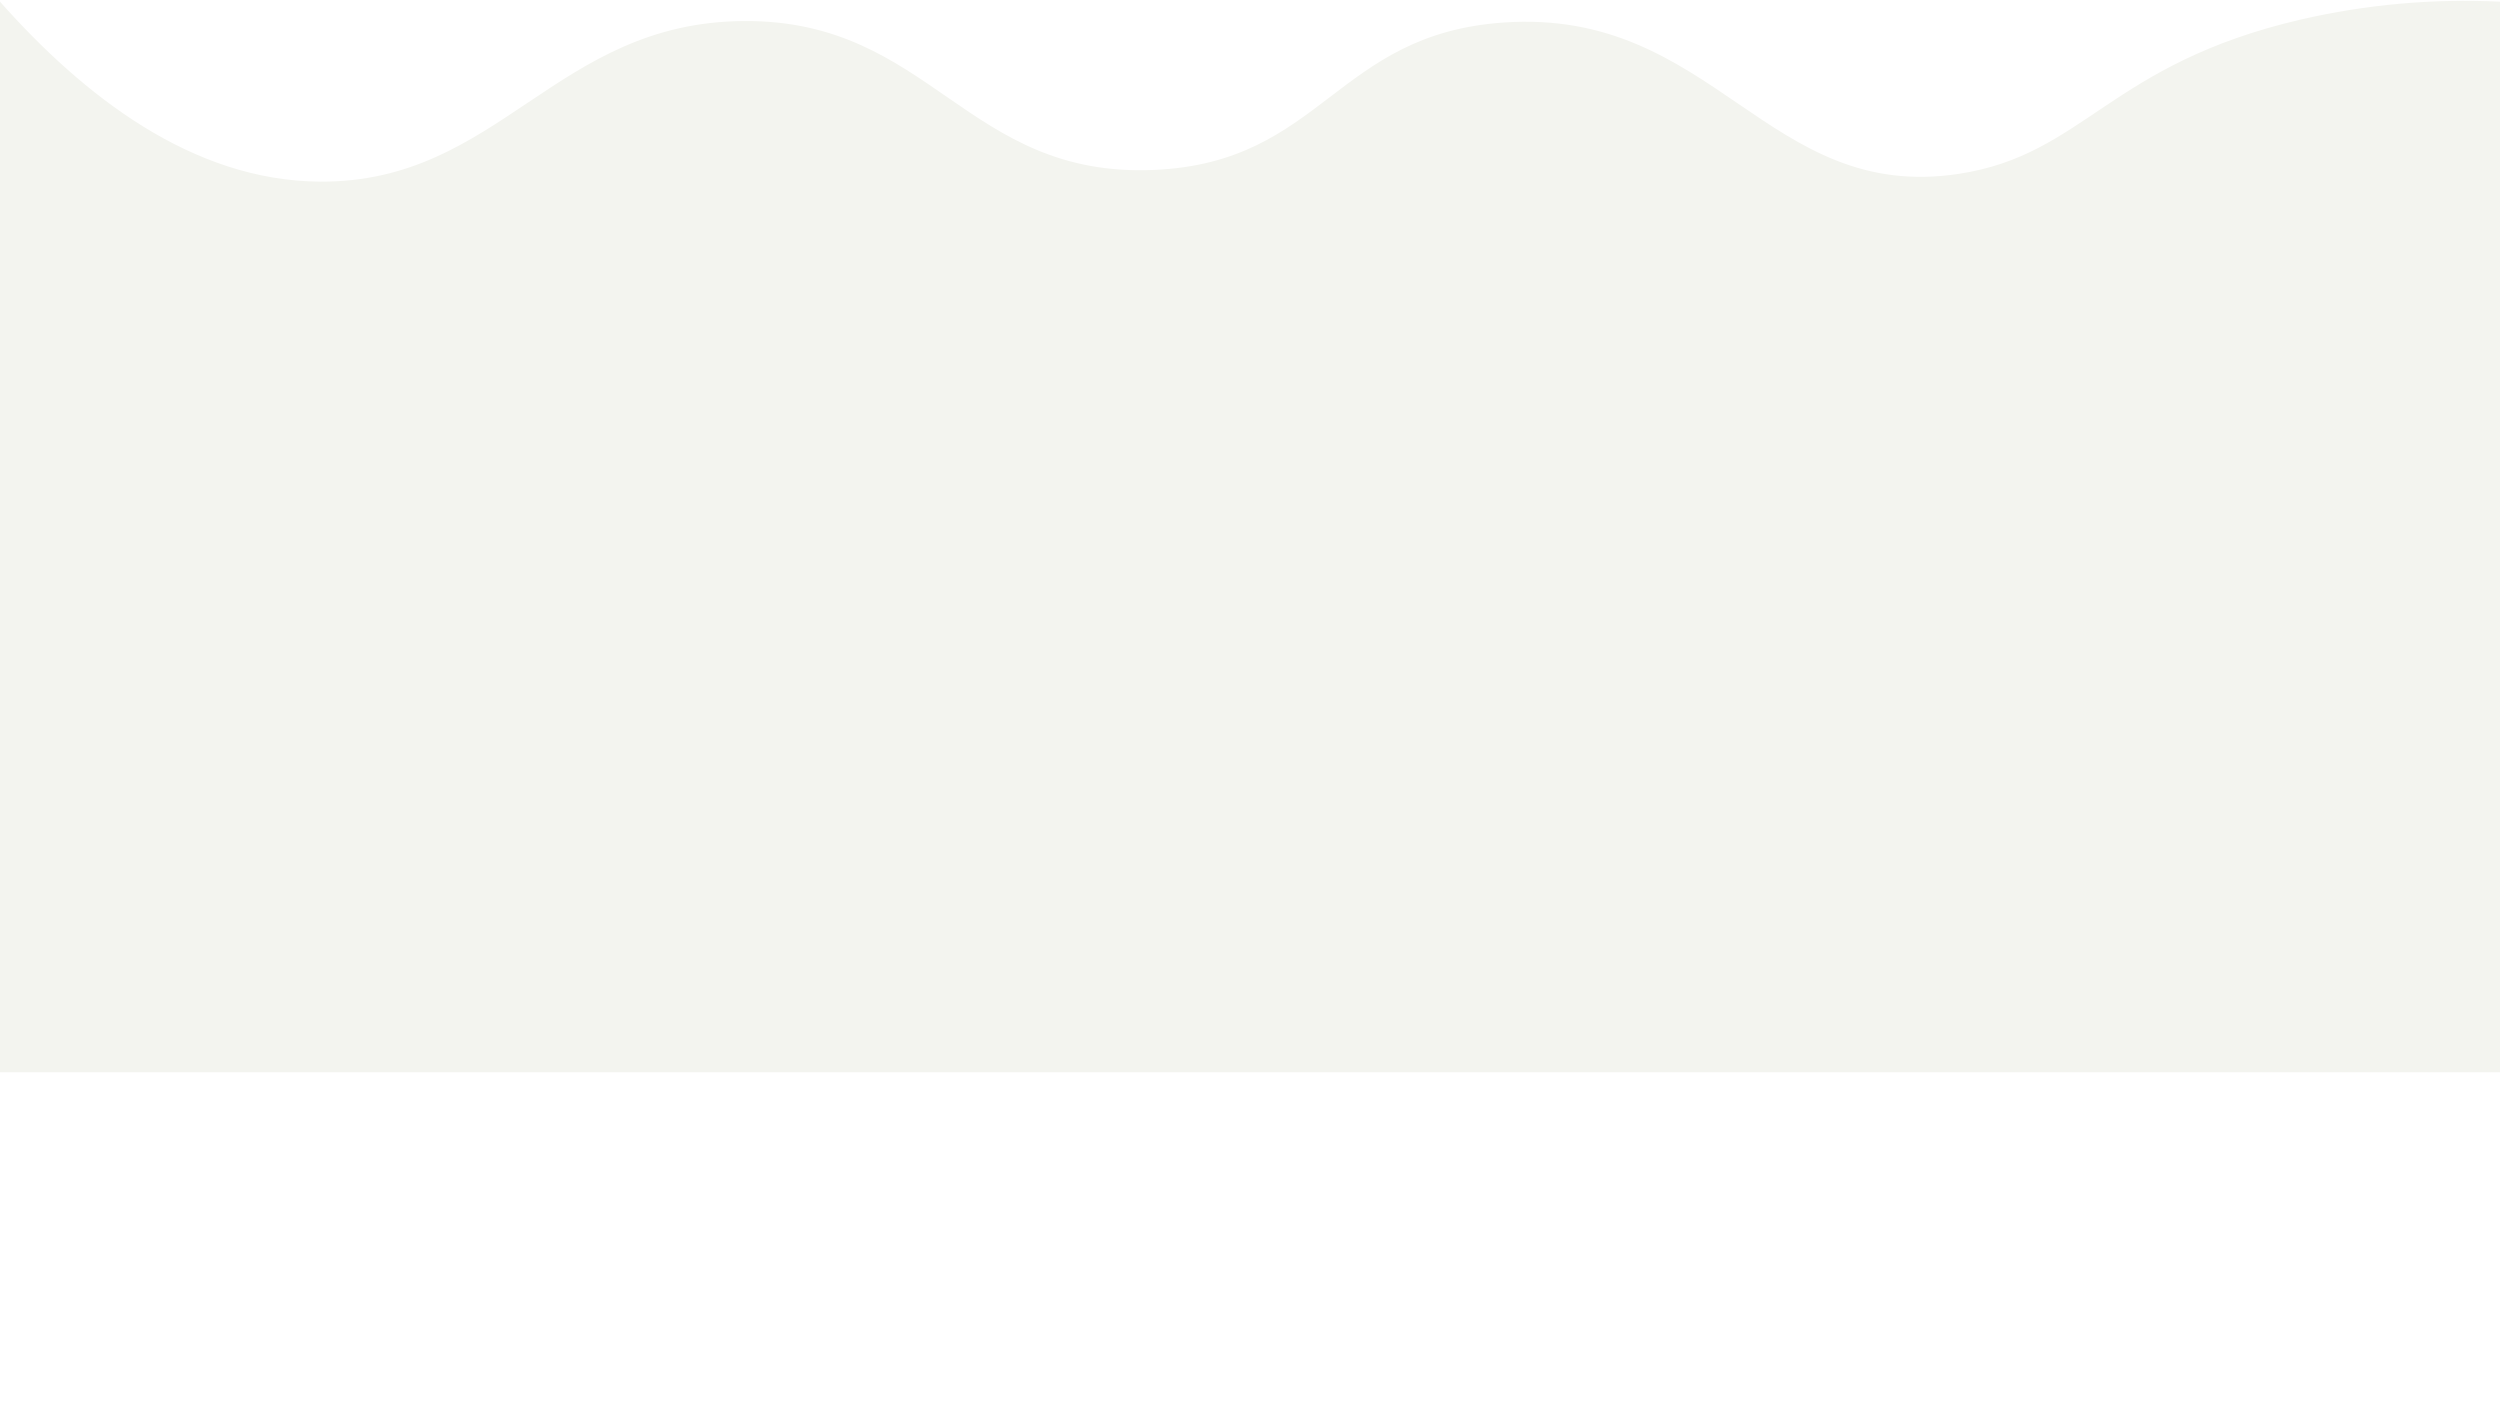
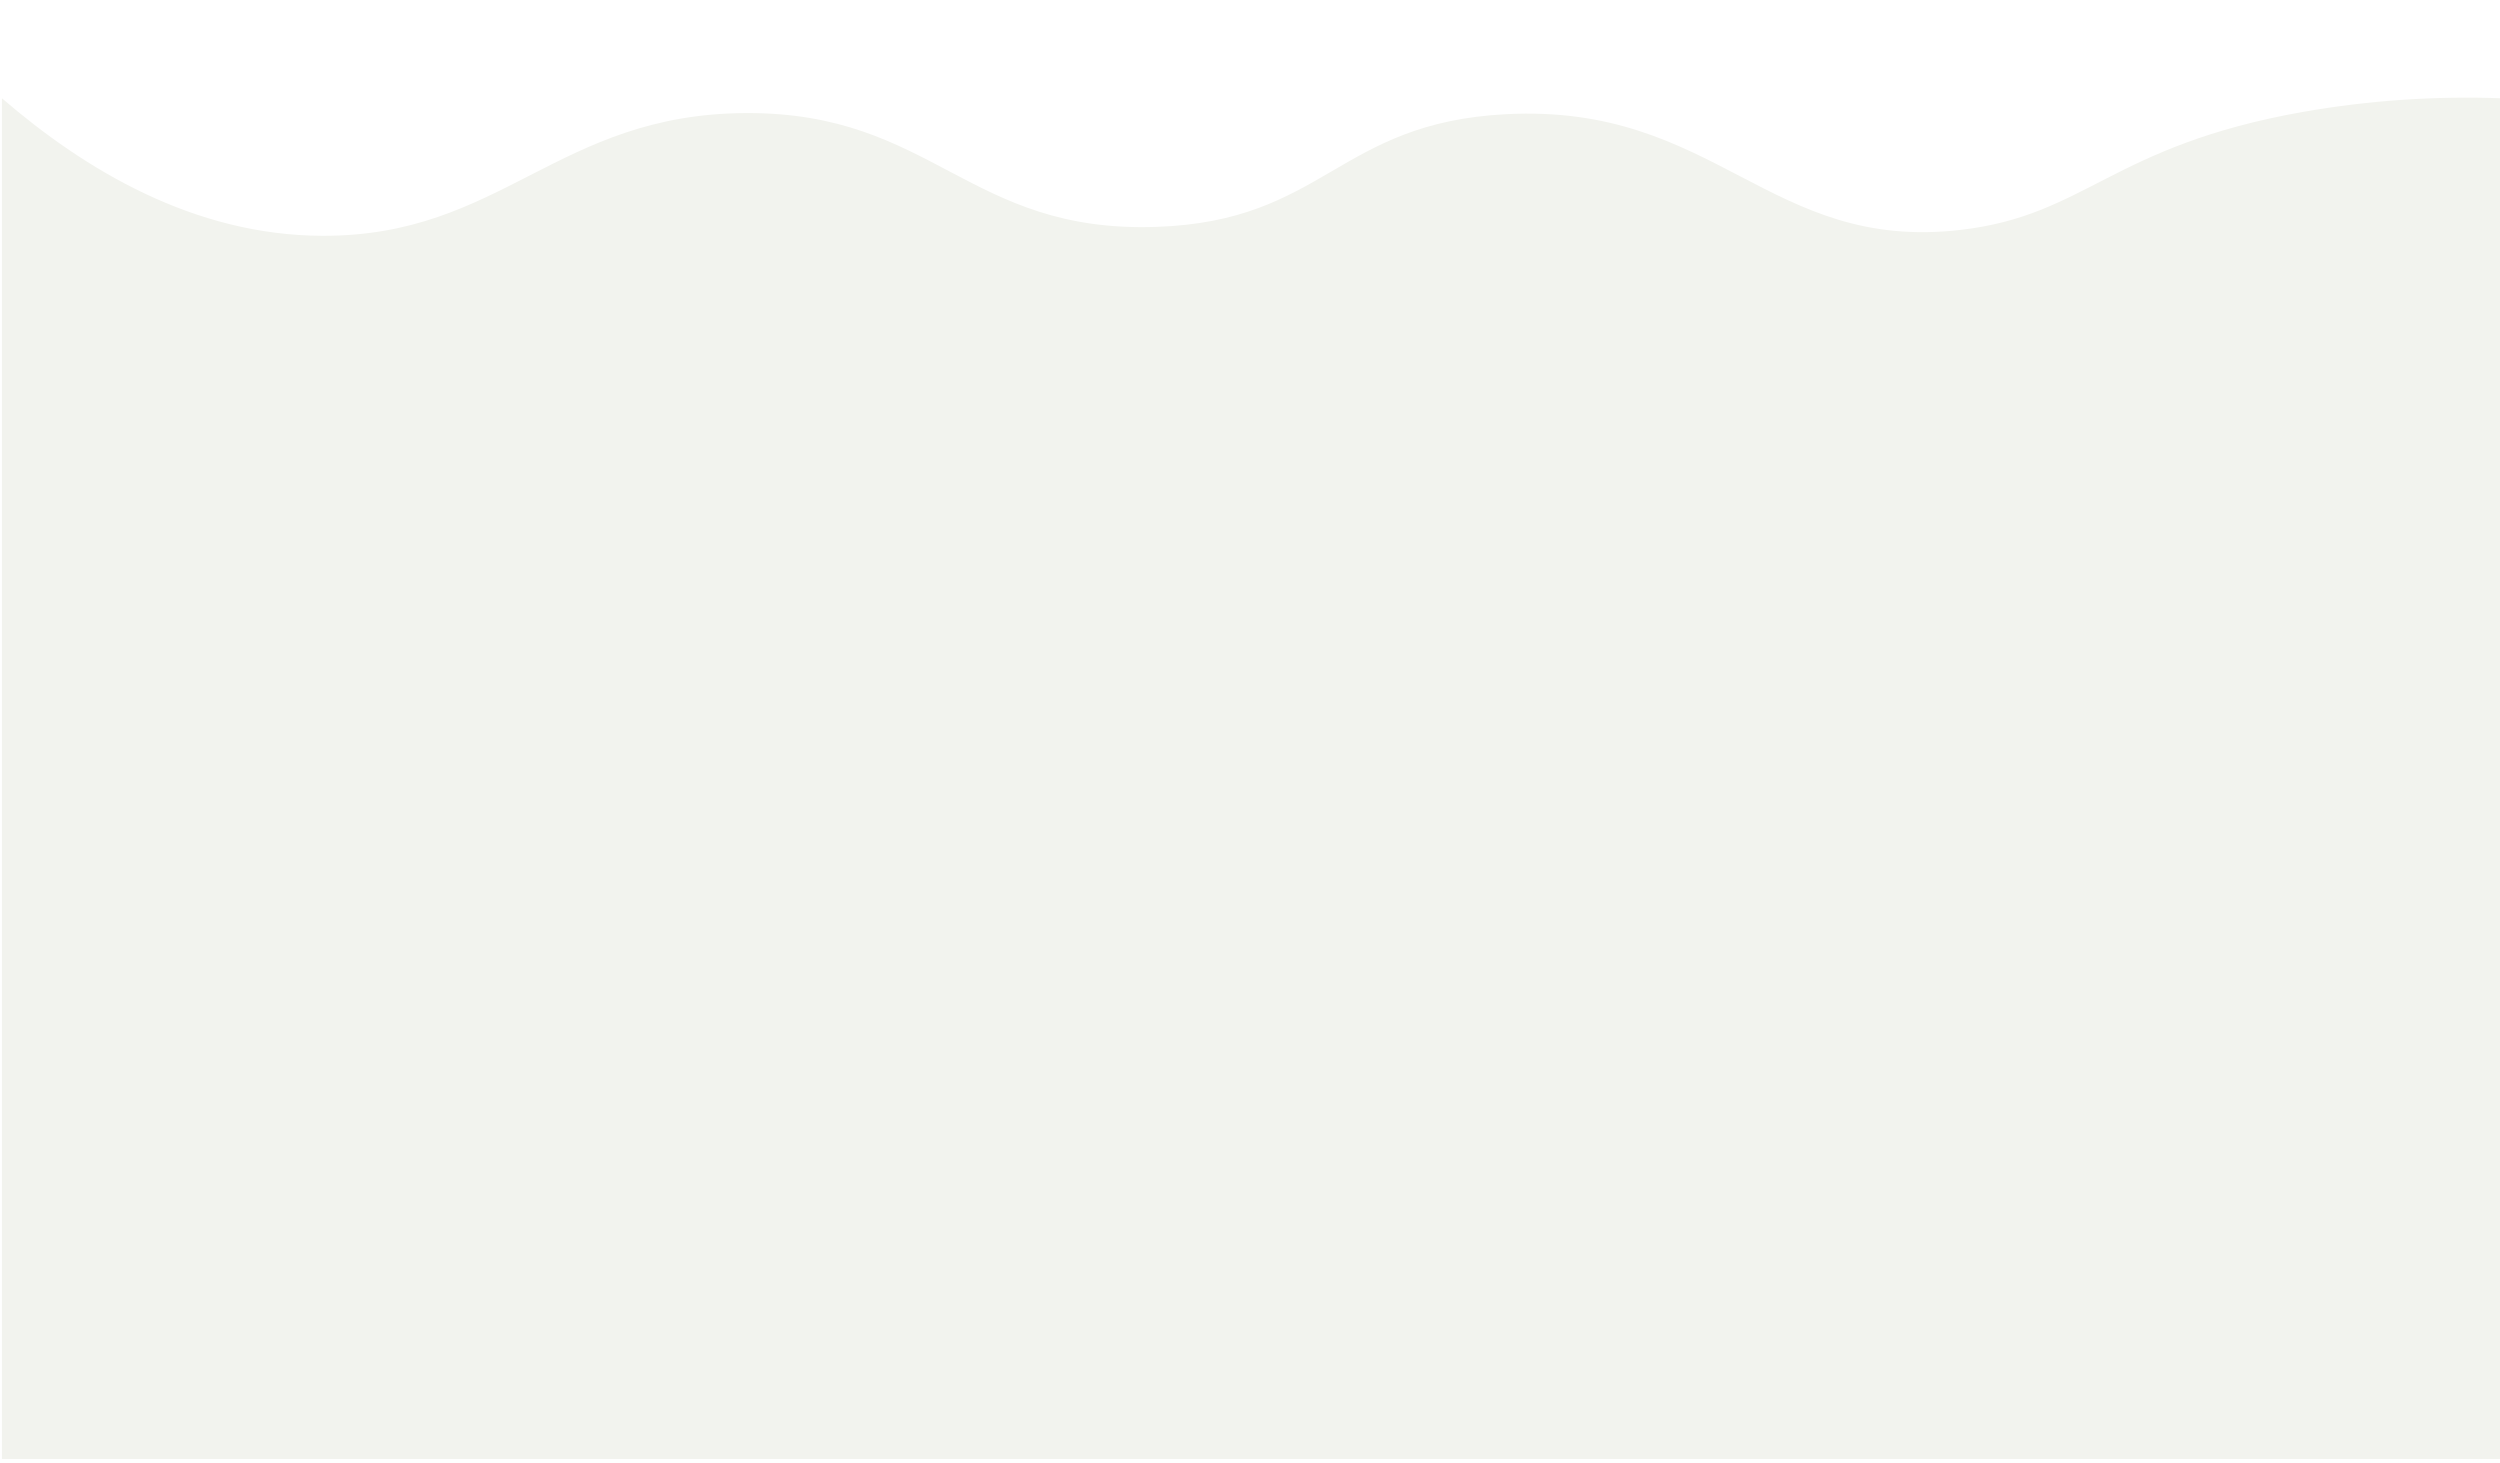
- <svg xmlns="http://www.w3.org/2000/svg" id="Layer_1" data-name="Layer 1" width="1280" height="720" viewBox="0 0 1280 720">
+ <svg xmlns="http://www.w3.org/2000/svg" id="Layer_1" data-name="Layer 1" width="1280" height="749" viewBox="0 0 1280 749">
  <defs>
-     <style>.cls-1{fill:#f3f4ef;}</style>
+     <style>.cls-1{fill:#f2f3ee;}</style>
  </defs>
-   <path class="cls-1" d="M1280,549H0V.86C42.73,49,98.41,92.65,164,93c91.91.45,120.28-81.67,217-82.23C476.8,10.21,494.55,91.27,591,87c86.28-3.82,92.67-69.6,179-75.48C877.71,4.17,904.64,104.05,1003,89c64.26-9.84,76.82-56.16,175-79A373.18,373.18,0,0,1,1280,.86Z" />
+   <path class="cls-1" d="M1179,57.31c-98.18,17.46-110.74,52.87-175,60.38C905.64,129.2,878.71,52.86,771,58.47c-86.33,4.5-92.72,54.78-179,57.7-96.45,3.26-114.2-58.7-210-58.28-96.72.42-125.09,63.19-217,62.84C99.41,120.49,43.73,87.14,1,50.33V747H1281V50.33A484.56,484.56,0,0,0,1179,57.31Z" />
</svg>
